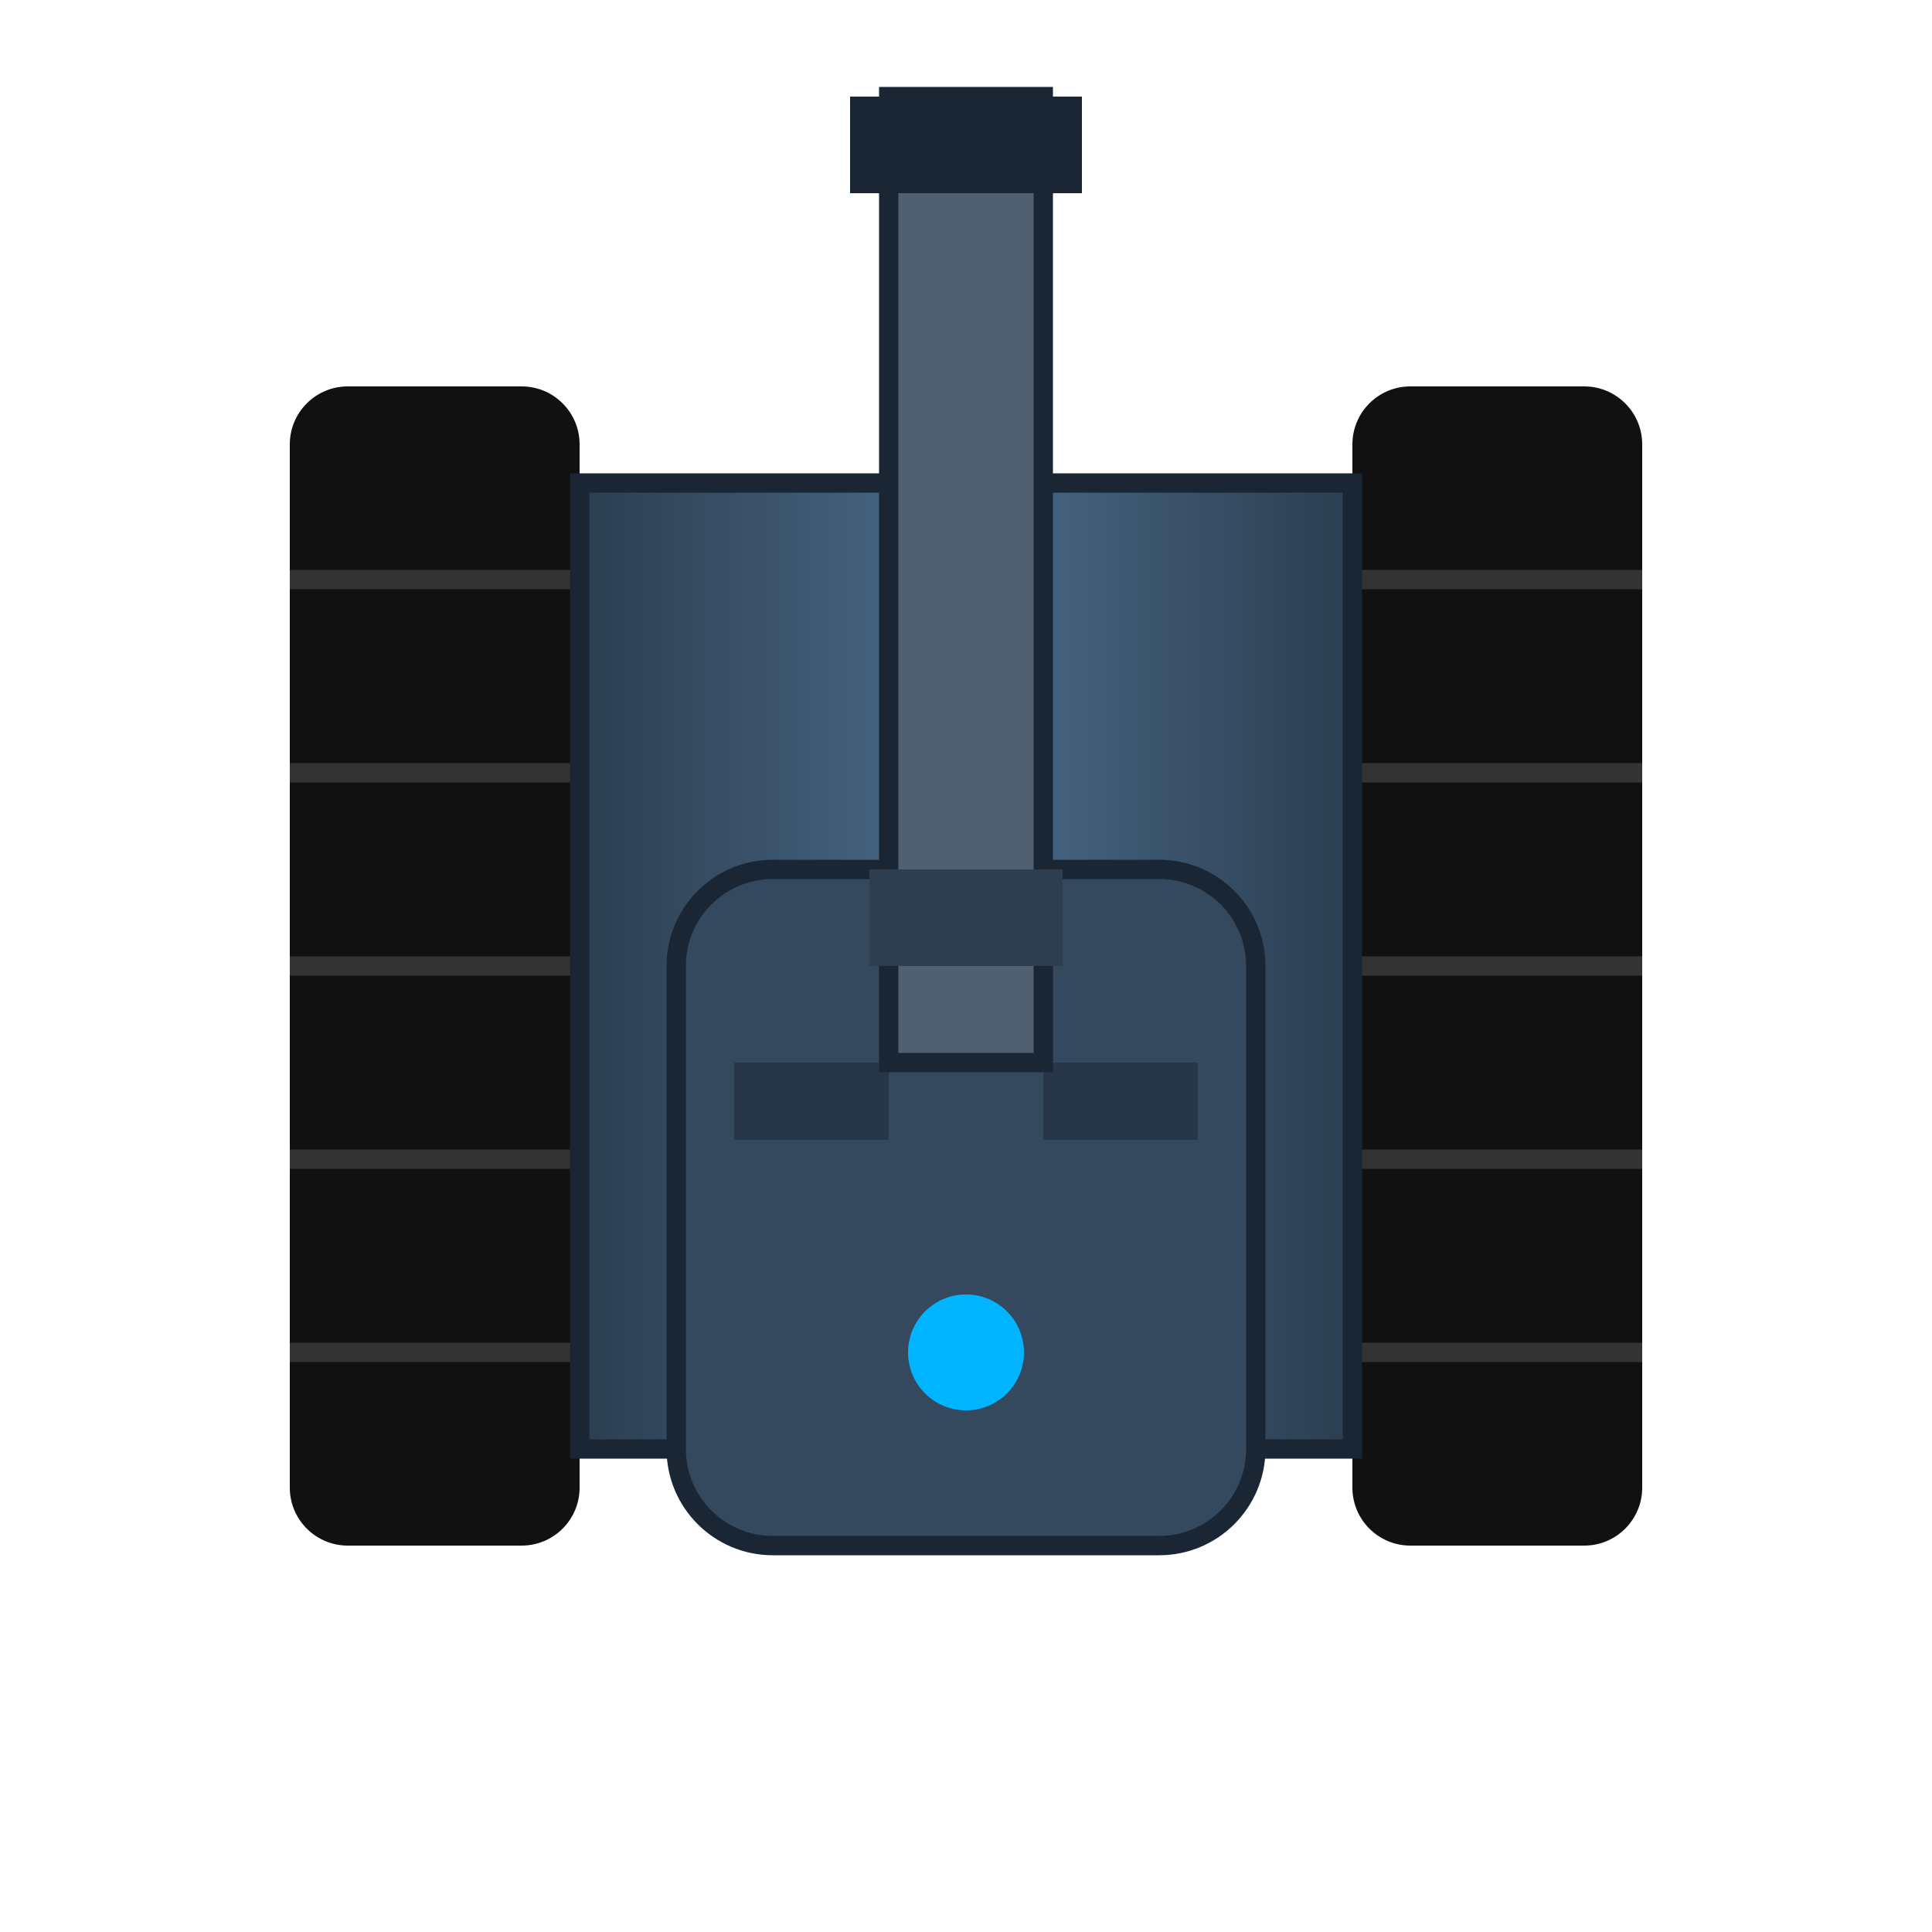
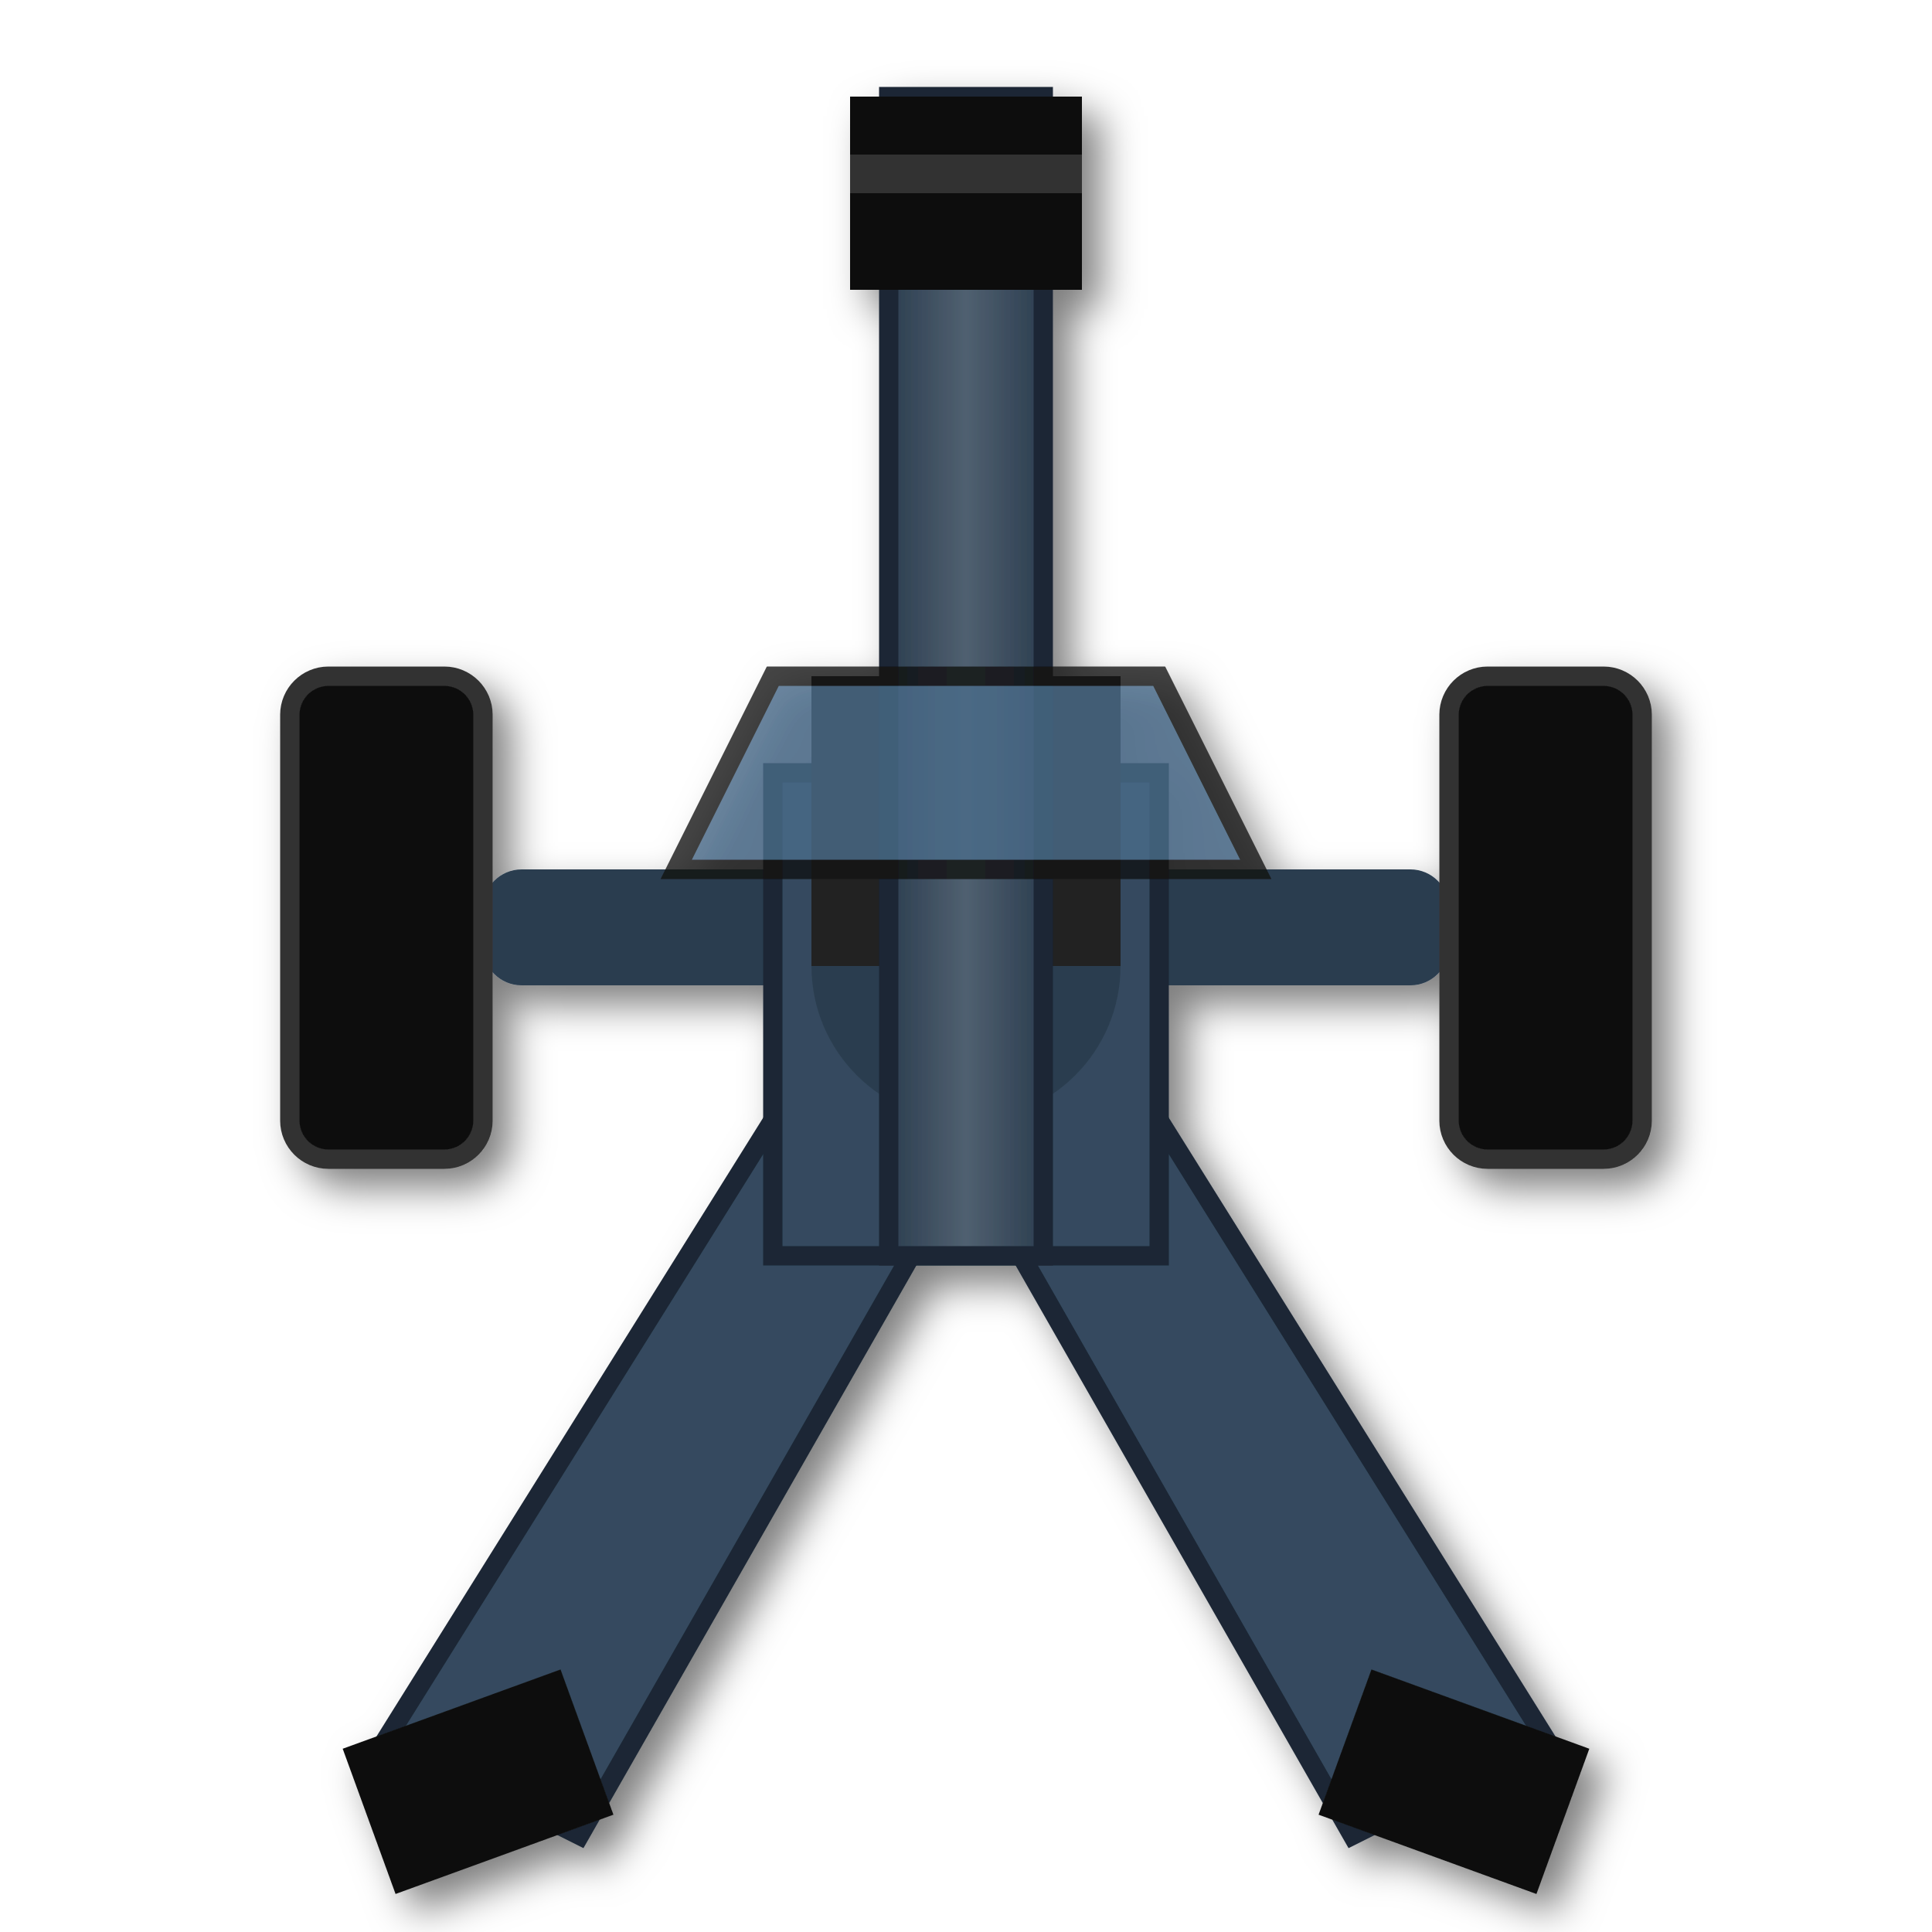
<svg xmlns="http://www.w3.org/2000/svg" viewBox="0 0 100 100">
  <defs>
-     <linearGradient id="bodyGradBlue" x1="0%" y1="0%" x2="100%" y2="0%">
+     <linearGradient id="barrelGradBlue" x1="0%" y1="0%" x2="100%" y2="0%">
      <stop offset="0%" stop-color="#2c3e50" />
-       <stop offset="50%" stop-color="#4a6b8a" />
+       <stop offset="50%" stop-color="#506070" />
      <stop offset="100%" stop-color="#2c3e50" />
    </linearGradient>
+     <filter id="shadow">
+       <feDropShadow dx="1" dy="1" stdDeviation="1" flood-opacity="0.5" />
+     </filter>
  </defs>
-   <g>
-     <rect x="15" y="20" width="15" height="60" rx="3" fill="#111" />
-     <rect x="70" y="20" width="15" height="60" rx="3" fill="#111" />
-     <line x1="15" y1="30" x2="30" y2="30" stroke="#333" stroke-width="1" />
-     <line x1="15" y1="40" x2="30" y2="40" stroke="#333" stroke-width="1" />
-     <line x1="15" y1="50" x2="30" y2="50" stroke="#333" stroke-width="1" />
-     <line x1="15" y1="60" x2="30" y2="60" stroke="#333" stroke-width="1" />
-     <line x1="15" y1="70" x2="30" y2="70" stroke="#333" stroke-width="1" />
-     <line x1="70" y1="30" x2="85" y2="30" stroke="#333" stroke-width="1" />
-     <line x1="70" y1="40" x2="85" y2="40" stroke="#333" stroke-width="1" />
-     <line x1="70" y1="50" x2="85" y2="50" stroke="#333" stroke-width="1" />
-     <line x1="70" y1="60" x2="85" y2="60" stroke="#333" stroke-width="1" />
-     <line x1="70" y1="70" x2="85" y2="70" stroke="#333" stroke-width="1" />
-     <rect x="30" y="25" width="40" height="50" fill="url(#bodyGradBlue)" stroke="#1a2634" />
-     <rect x="35" y="45" width="30" height="35" rx="5" fill="#34495e" stroke="#1a2634" />
-     <rect x="46" y="5" width="8" height="50" fill="#506070" stroke="#1a2634" />
-     <rect x="44" y="5" width="12" height="5" fill="#1a2634" />
-     <rect x="45" y="45" width="10" height="5" fill="#2c3e50" />
-     <rect x="38" y="55" width="8" height="4" fill="#1a2634" opacity="0.5" />
-     <rect x="54" y="55" width="8" height="4" fill="#1a2634" opacity="0.5" />
-     <circle cx="50" cy="70" r="3" fill="#00b4ff" />
+   <g filter="url(#shadow)">
+     <path d="M45 50 L20 90 L30 95 L50 60 Z" fill="#34495e" stroke="#1a2634" />
+     <rect x="18" y="88" width="12" height="8" transform="rotate(-20 25 90)" fill="#111" />
+     <path d="M55 50 L80 90 L70 95 L50 60 Z" fill="#34495e" stroke="#1a2634" />
+     <rect x="70" y="88" width="12" height="8" transform="rotate(20 75 90)" fill="#111" />
+     <rect x="25" y="45" width="50" height="6" rx="2" fill="#2c3e50" />
+     <rect x="15" y="35" width="10" height="25" rx="2" fill="#111" stroke="#333" />
+     <rect x="75" y="35" width="10" height="25" rx="2" fill="#111" stroke="#333" />
+     <rect x="40" y="40" width="20" height="25" fill="#34495e" stroke="#1a2634" />
+     <circle cx="50" cy="50" r="8" fill="#2c3e50" />
+     <rect x="42" y="35" width="16" height="15" fill="#222" />
+     <rect x="46" y="5" width="8" height="60" fill="url(#barrelGradBlue)" stroke="#1a2634" />
+     <rect x="44" y="5" width="12" height="10" fill="#111" />
+     <rect x="44" y="8" width="12" height="2" fill="#333" />
+     <path d="M35 45 L65 45 L60 35 L40 35 Z" fill="#4a6b8a" stroke="#111" opacity="0.8" />
  </g>
</svg>
